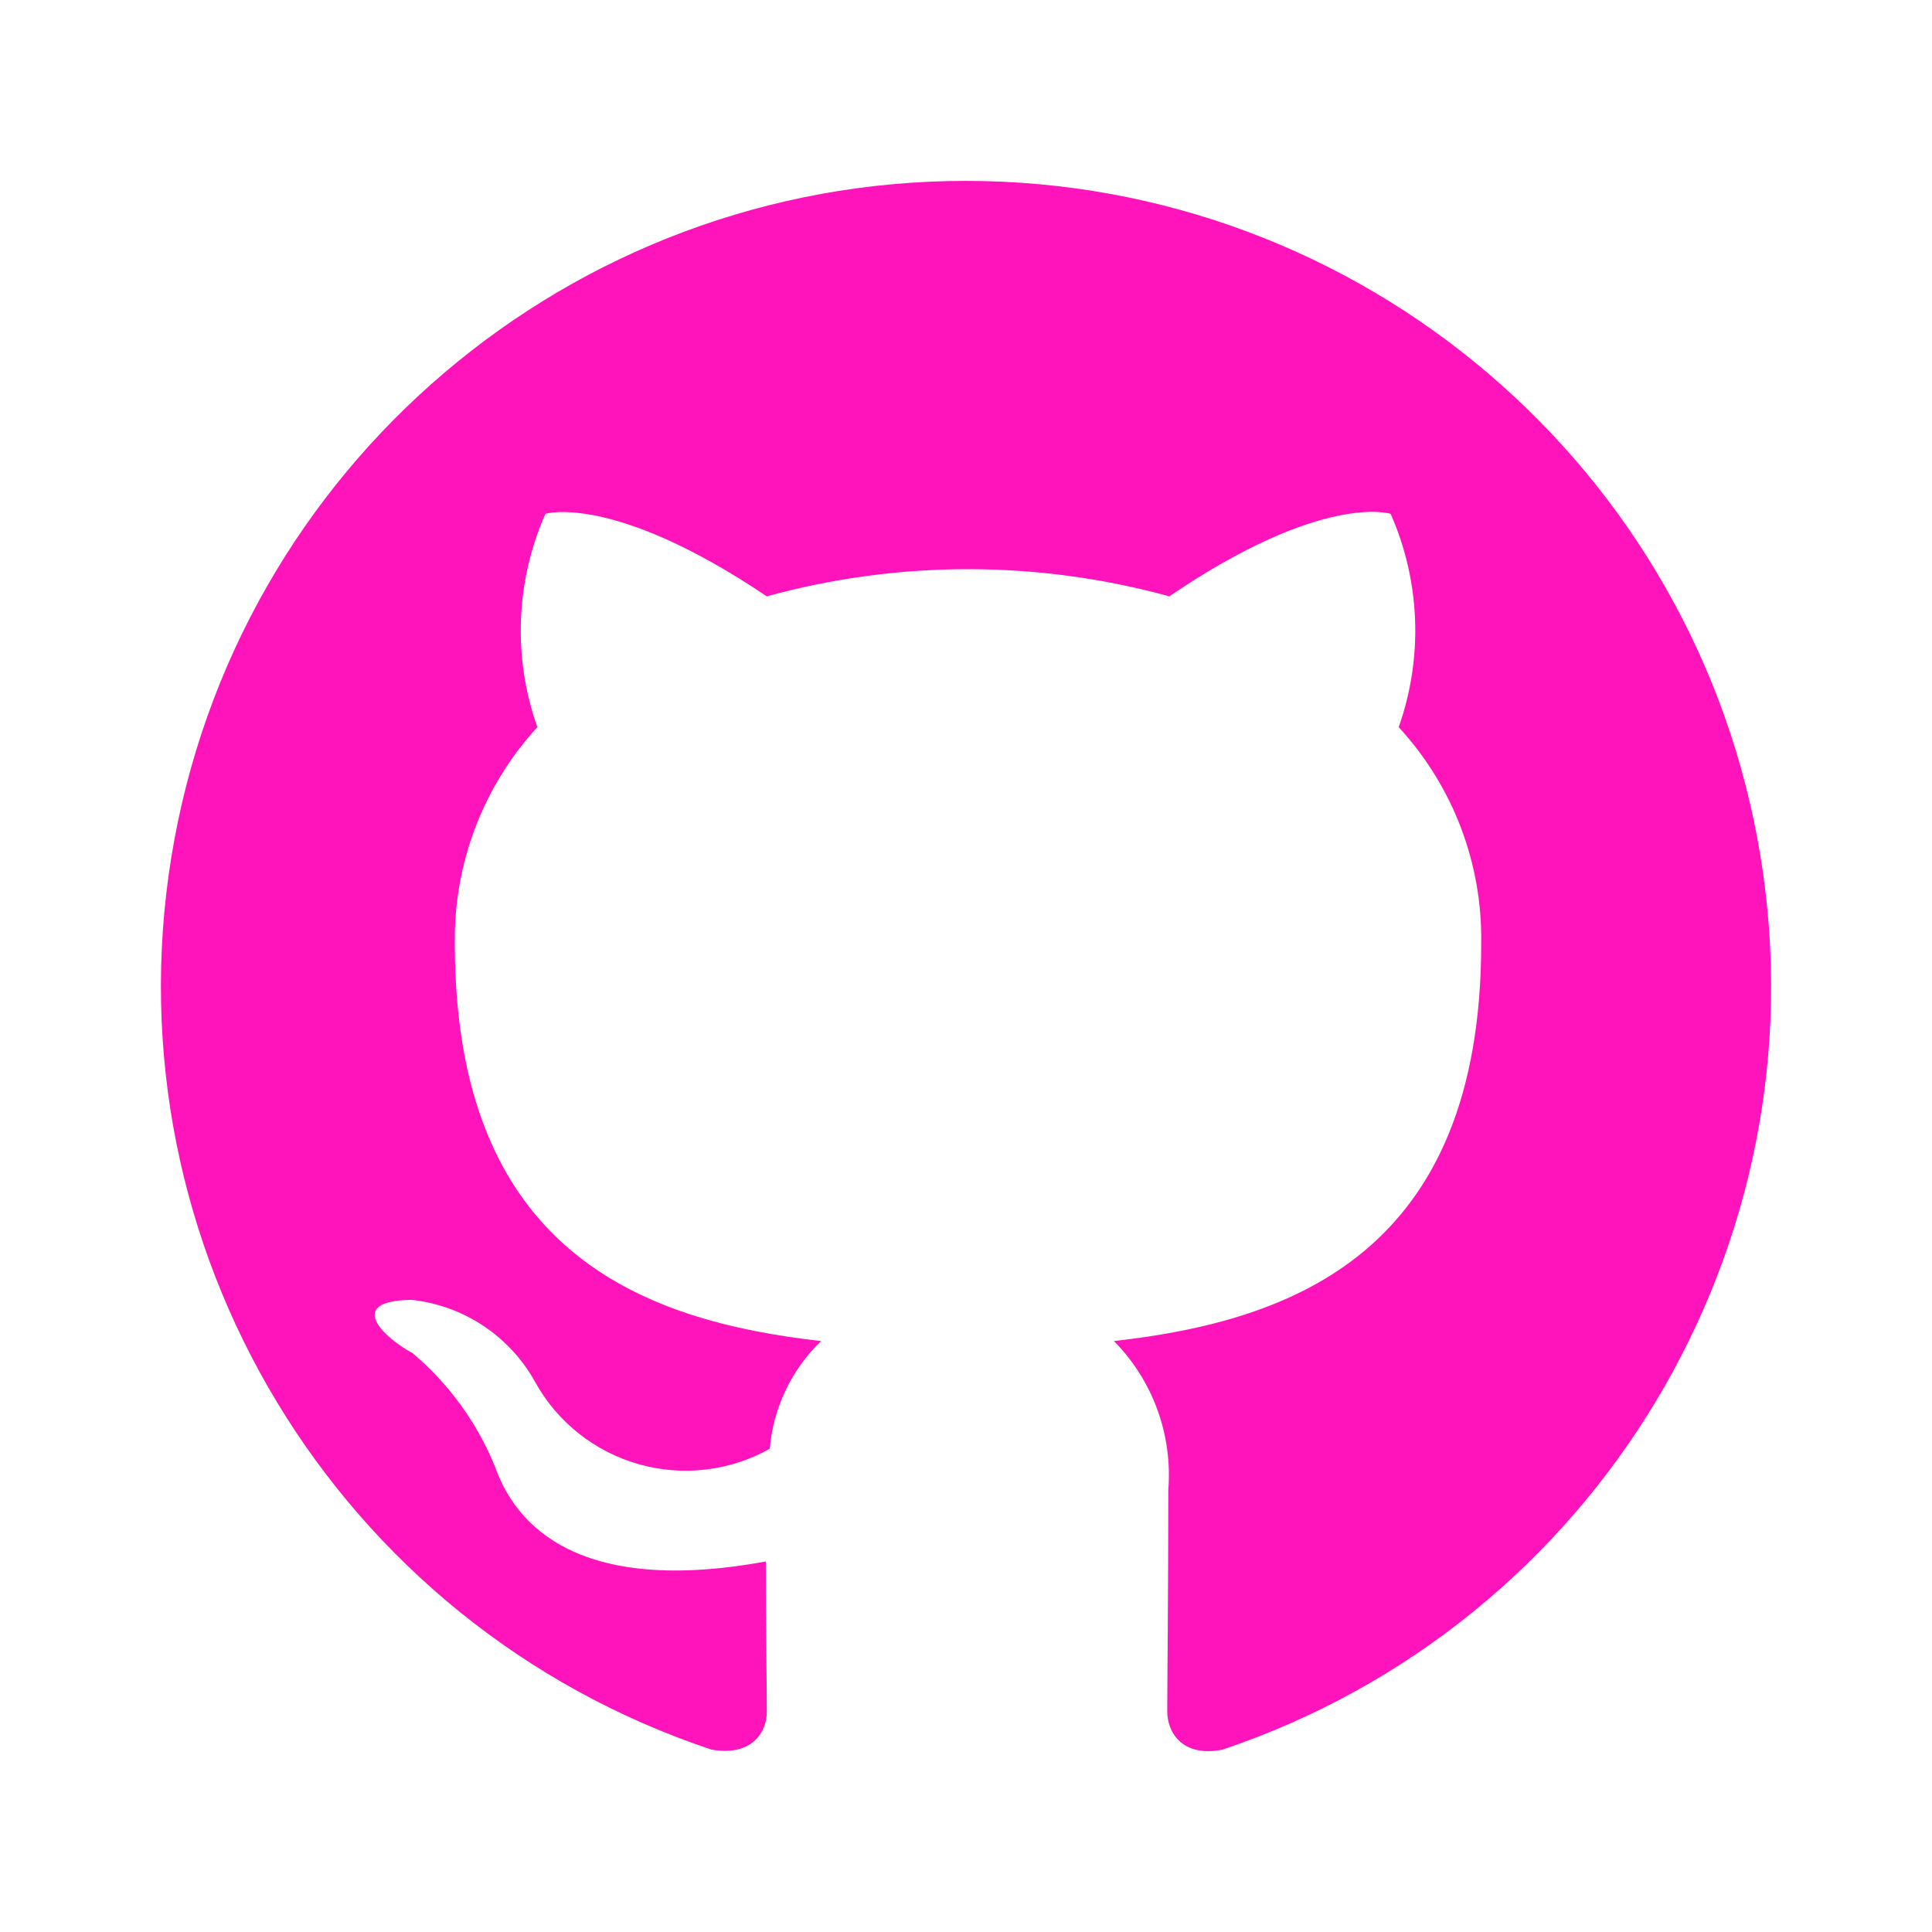
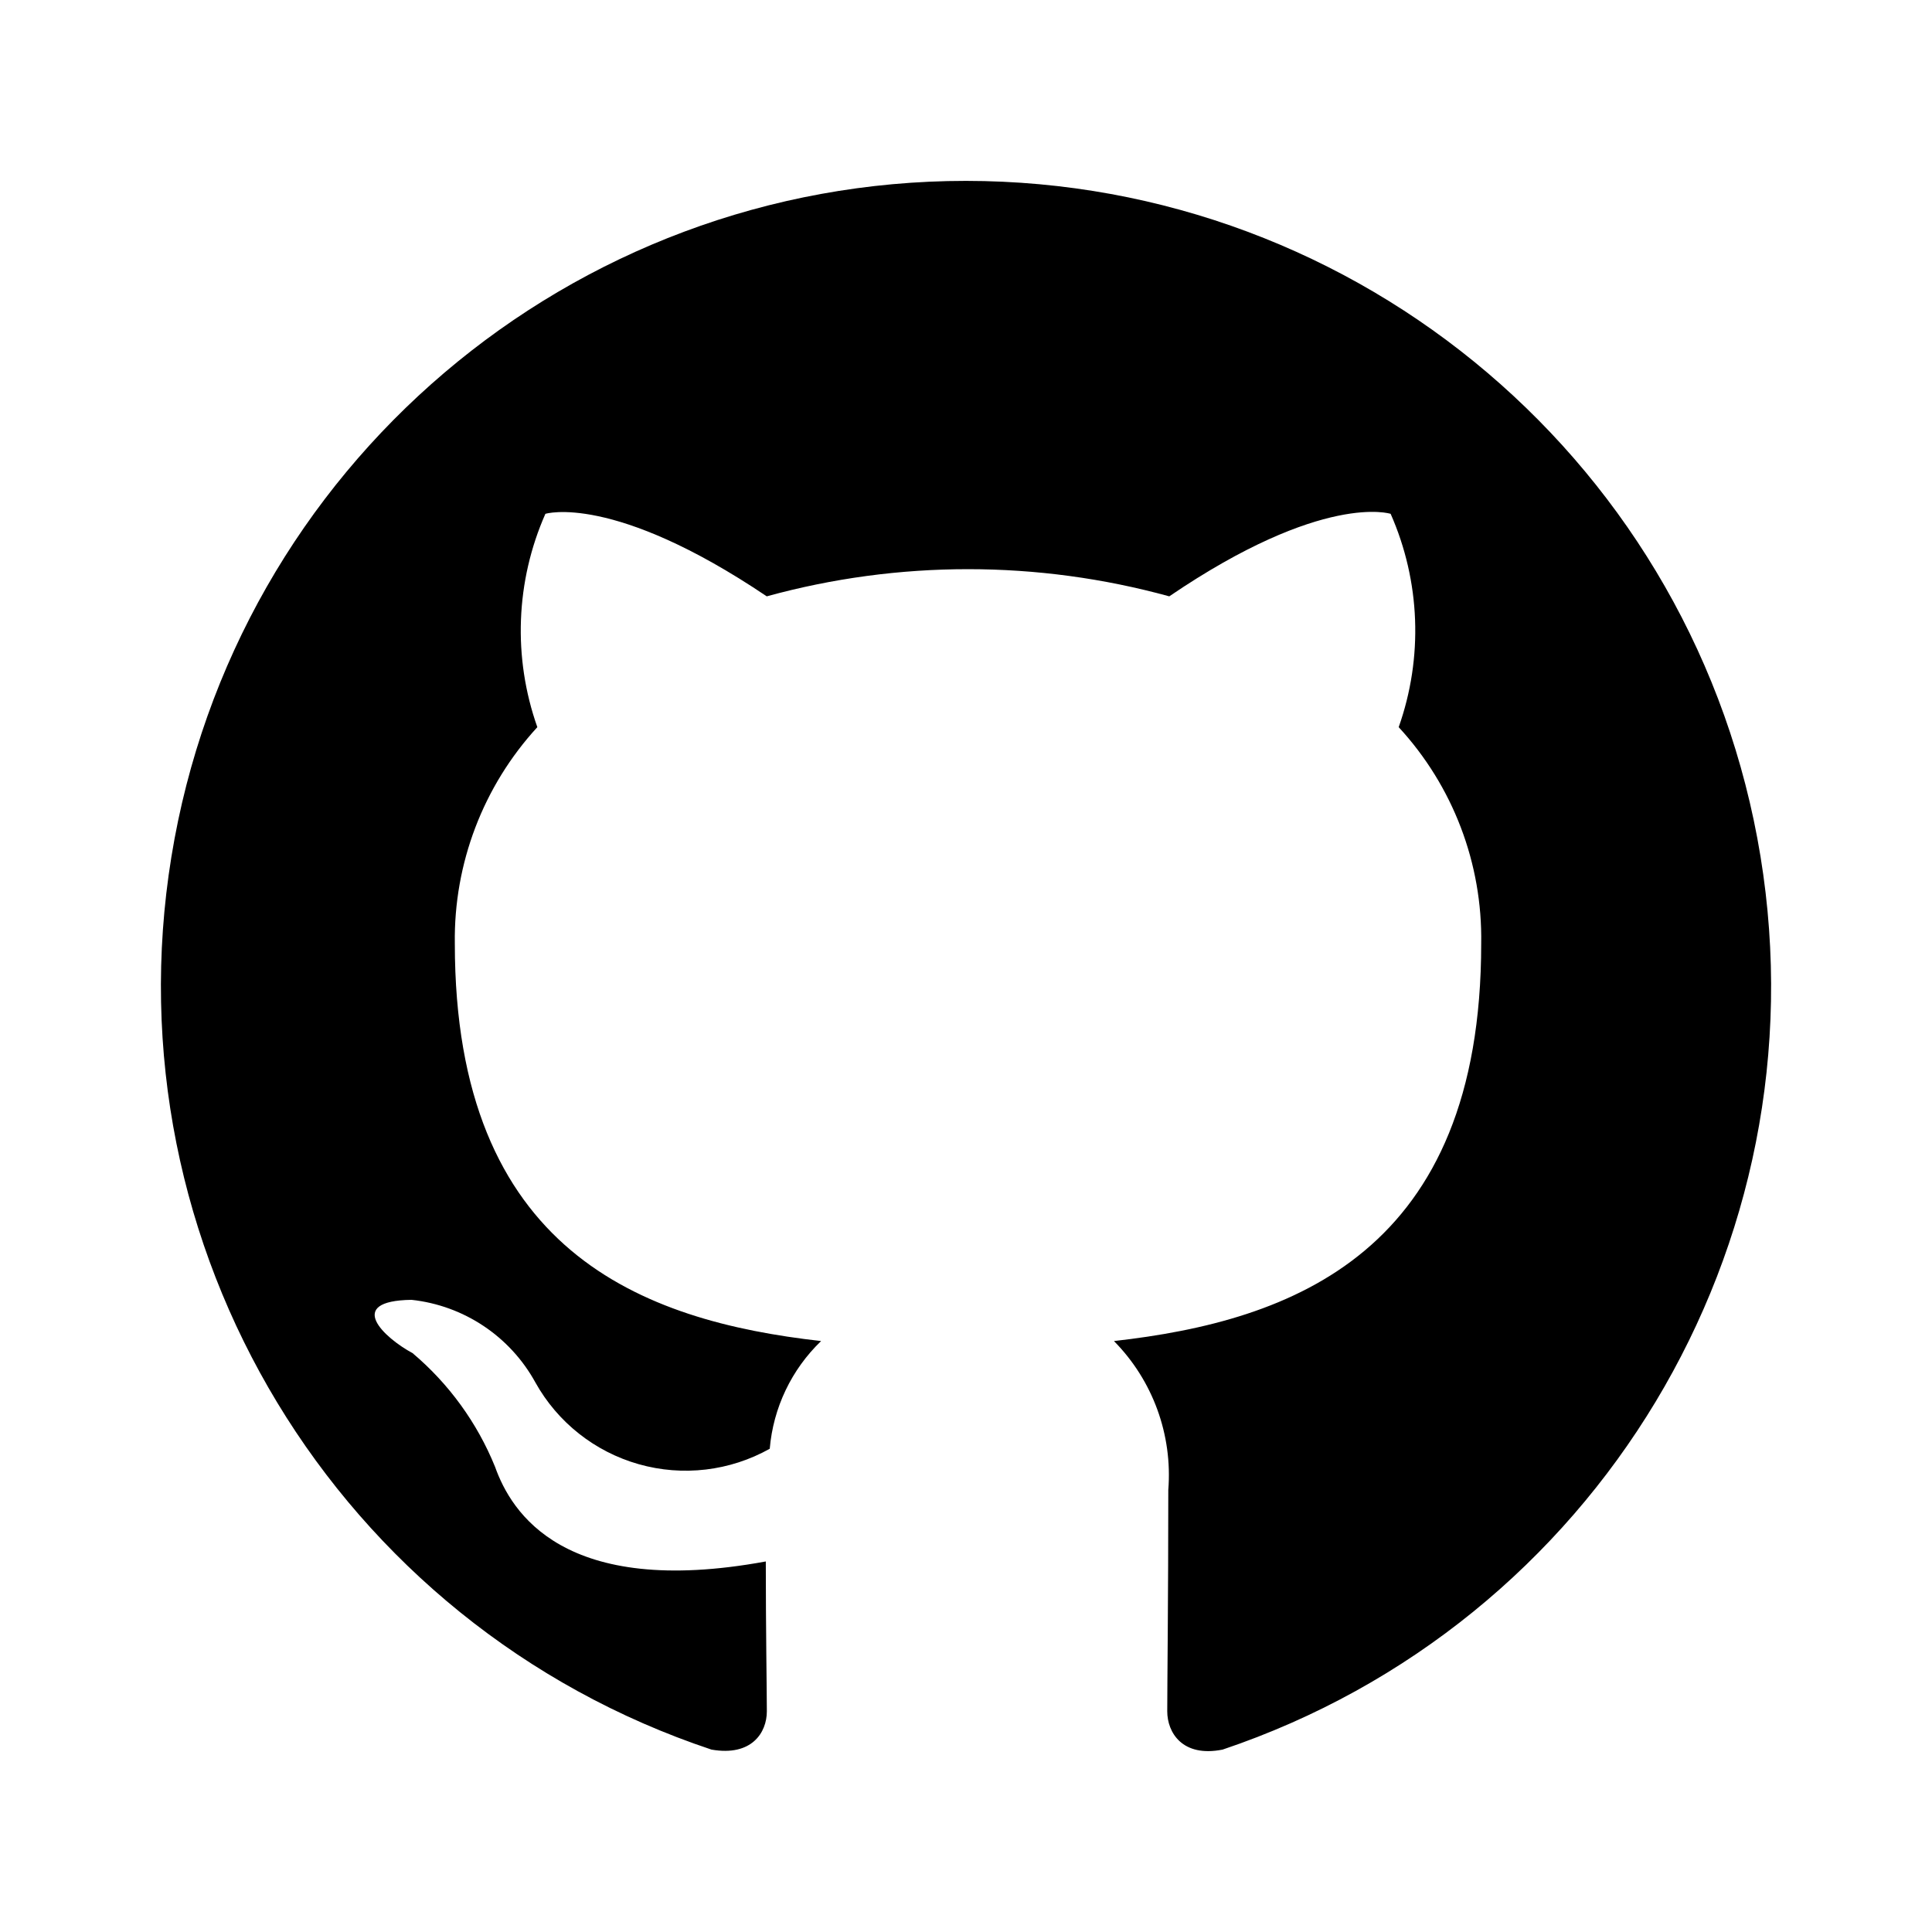
- <svg xmlns="http://www.w3.org/2000/svg" id="SvgjsSvg1026" width="288" height="288" version="1.1">
-   <defs id="SvgjsDefs1027" />
-   <g id="SvgjsG1028">
-     <svg data-name="Layer 1" viewBox="0 0 24 24" width="288" height="288">
-       <path d="M12,2.247A10,10,0,0,0,8.838,21.734c.5.088.688-.212.688-.475,0-.237-.013-1.025-.013-1.862C7,19.859,6.35,18.784,6.15,18.222A3.636,3.636,0,0,0,5.125,16.809c-.35-.188-.85-.65-.013-.662A2.001,2.001,0,0,1,6.65,17.172a2.137,2.137,0,0,0,2.912.825A2.104,2.104,0,0,1,10.2,16.659c-2.225-.25-4.55-1.113-4.55-4.938a3.892,3.892,0,0,1,1.025-2.688,3.594,3.594,0,0,1,.1-2.65s.837-.263,2.75,1.025a9.427,9.427,0,0,1,5,0c1.912-1.3,2.75-1.025,2.75-1.025a3.593,3.593,0,0,1,.1,2.65,3.869,3.869,0,0,1,1.025,2.688c0,3.837-2.338,4.688-4.562,4.938a2.368,2.368,0,0,1,.675,1.85c0,1.338-.013,2.412-.013,2.75,0,.263.188.575.688.475A10.005,10.005,0,0,0,12,2.247Z" fill="#ff14bc" class="color000 svgShape" />
-     </svg>
-   </g>
+ <svg xmlns="http://www.w3.org/2000/svg" data-name="Layer 1" viewBox="0 0 24 24">
+   <path d="M12,2.247A10,10,0,0,0,8.838,21.734c.5.088.688-.212.688-.475,0-.237-.013-1.025-.013-1.862C7,19.859,6.35,18.784,6.15,18.222A3.636,3.636,0,0,0,5.125,16.809c-.35-.188-.85-.65-.013-.662A2.001,2.001,0,0,1,6.65,17.172a2.137,2.137,0,0,0,2.912.825A2.104,2.104,0,0,1,10.2,16.659c-2.225-.25-4.55-1.113-4.55-4.938a3.892,3.892,0,0,1,1.025-2.688,3.594,3.594,0,0,1,.1-2.65s.837-.263,2.75,1.025a9.427,9.427,0,0,1,5,0c1.912-1.3,2.75-1.025,2.75-1.025a3.593,3.593,0,0,1,.1,2.65,3.869,3.869,0,0,1,1.025,2.688c0,3.837-2.338,4.688-4.562,4.938a2.368,2.368,0,0,1,.675,1.85c0,1.338-.013,2.412-.013,2.75,0,.263.188.575.688.475A10.005,10.005,0,0,0,12,2.247Z" />
</svg>
